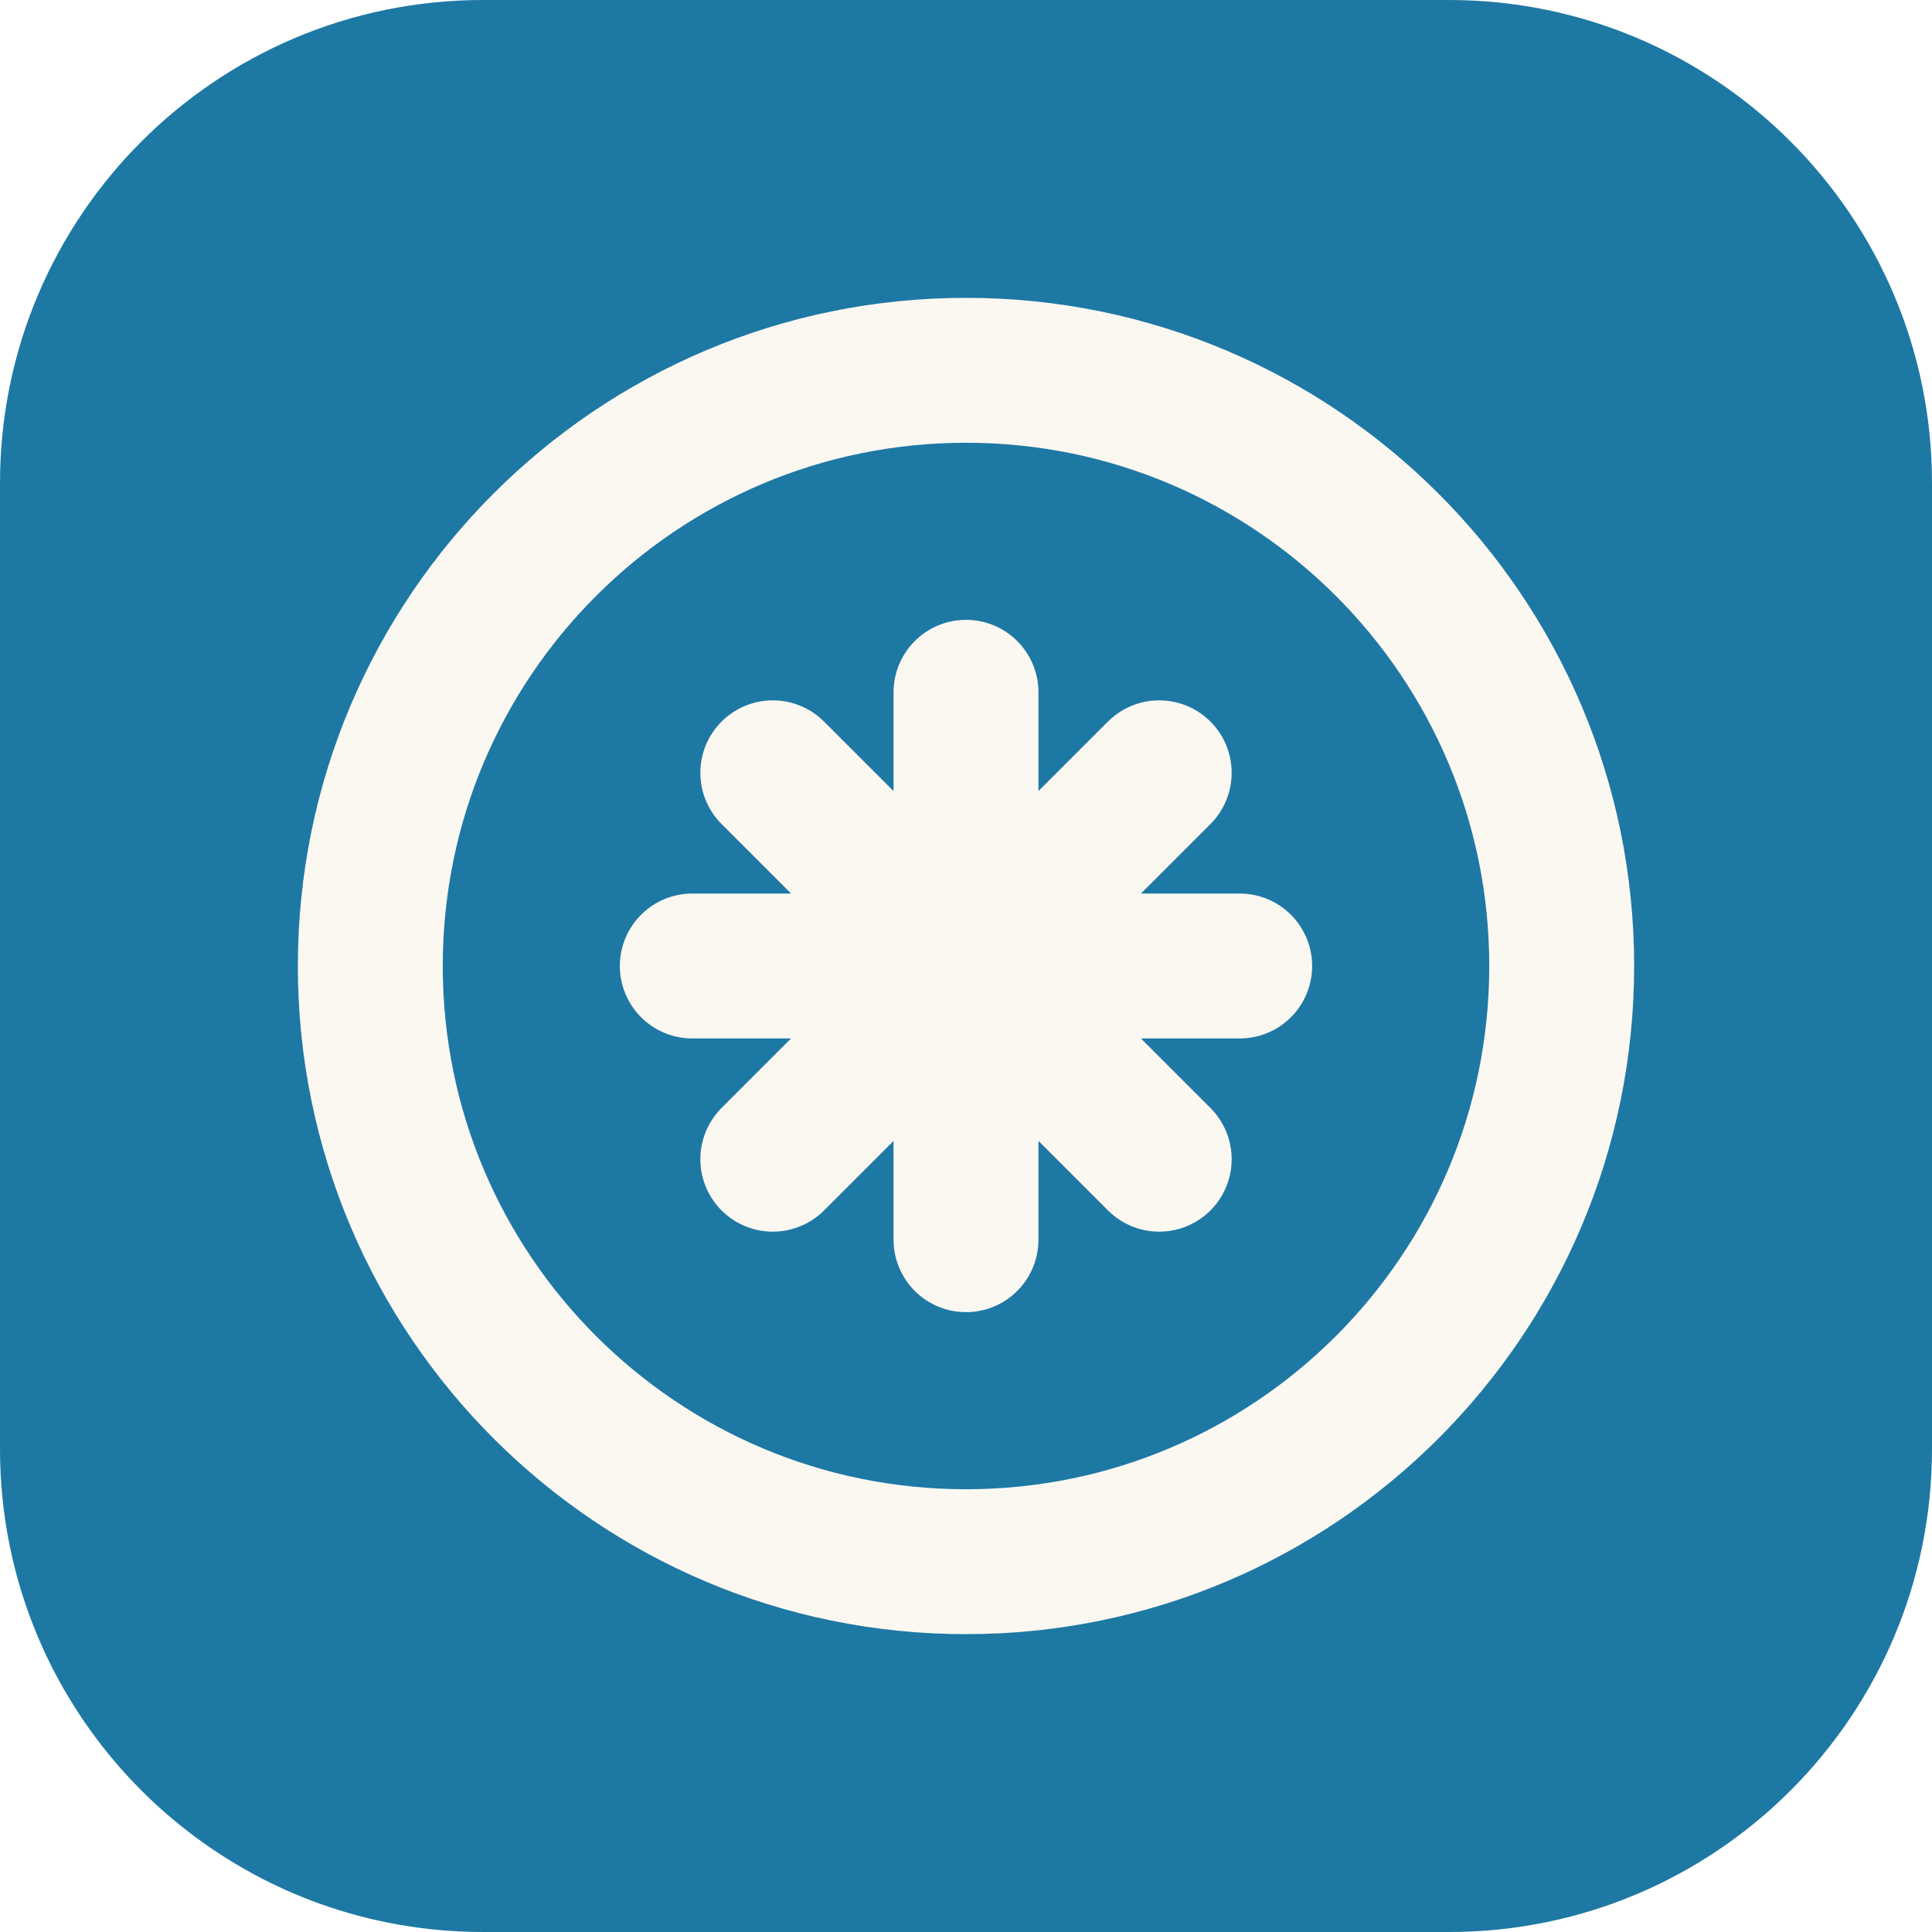
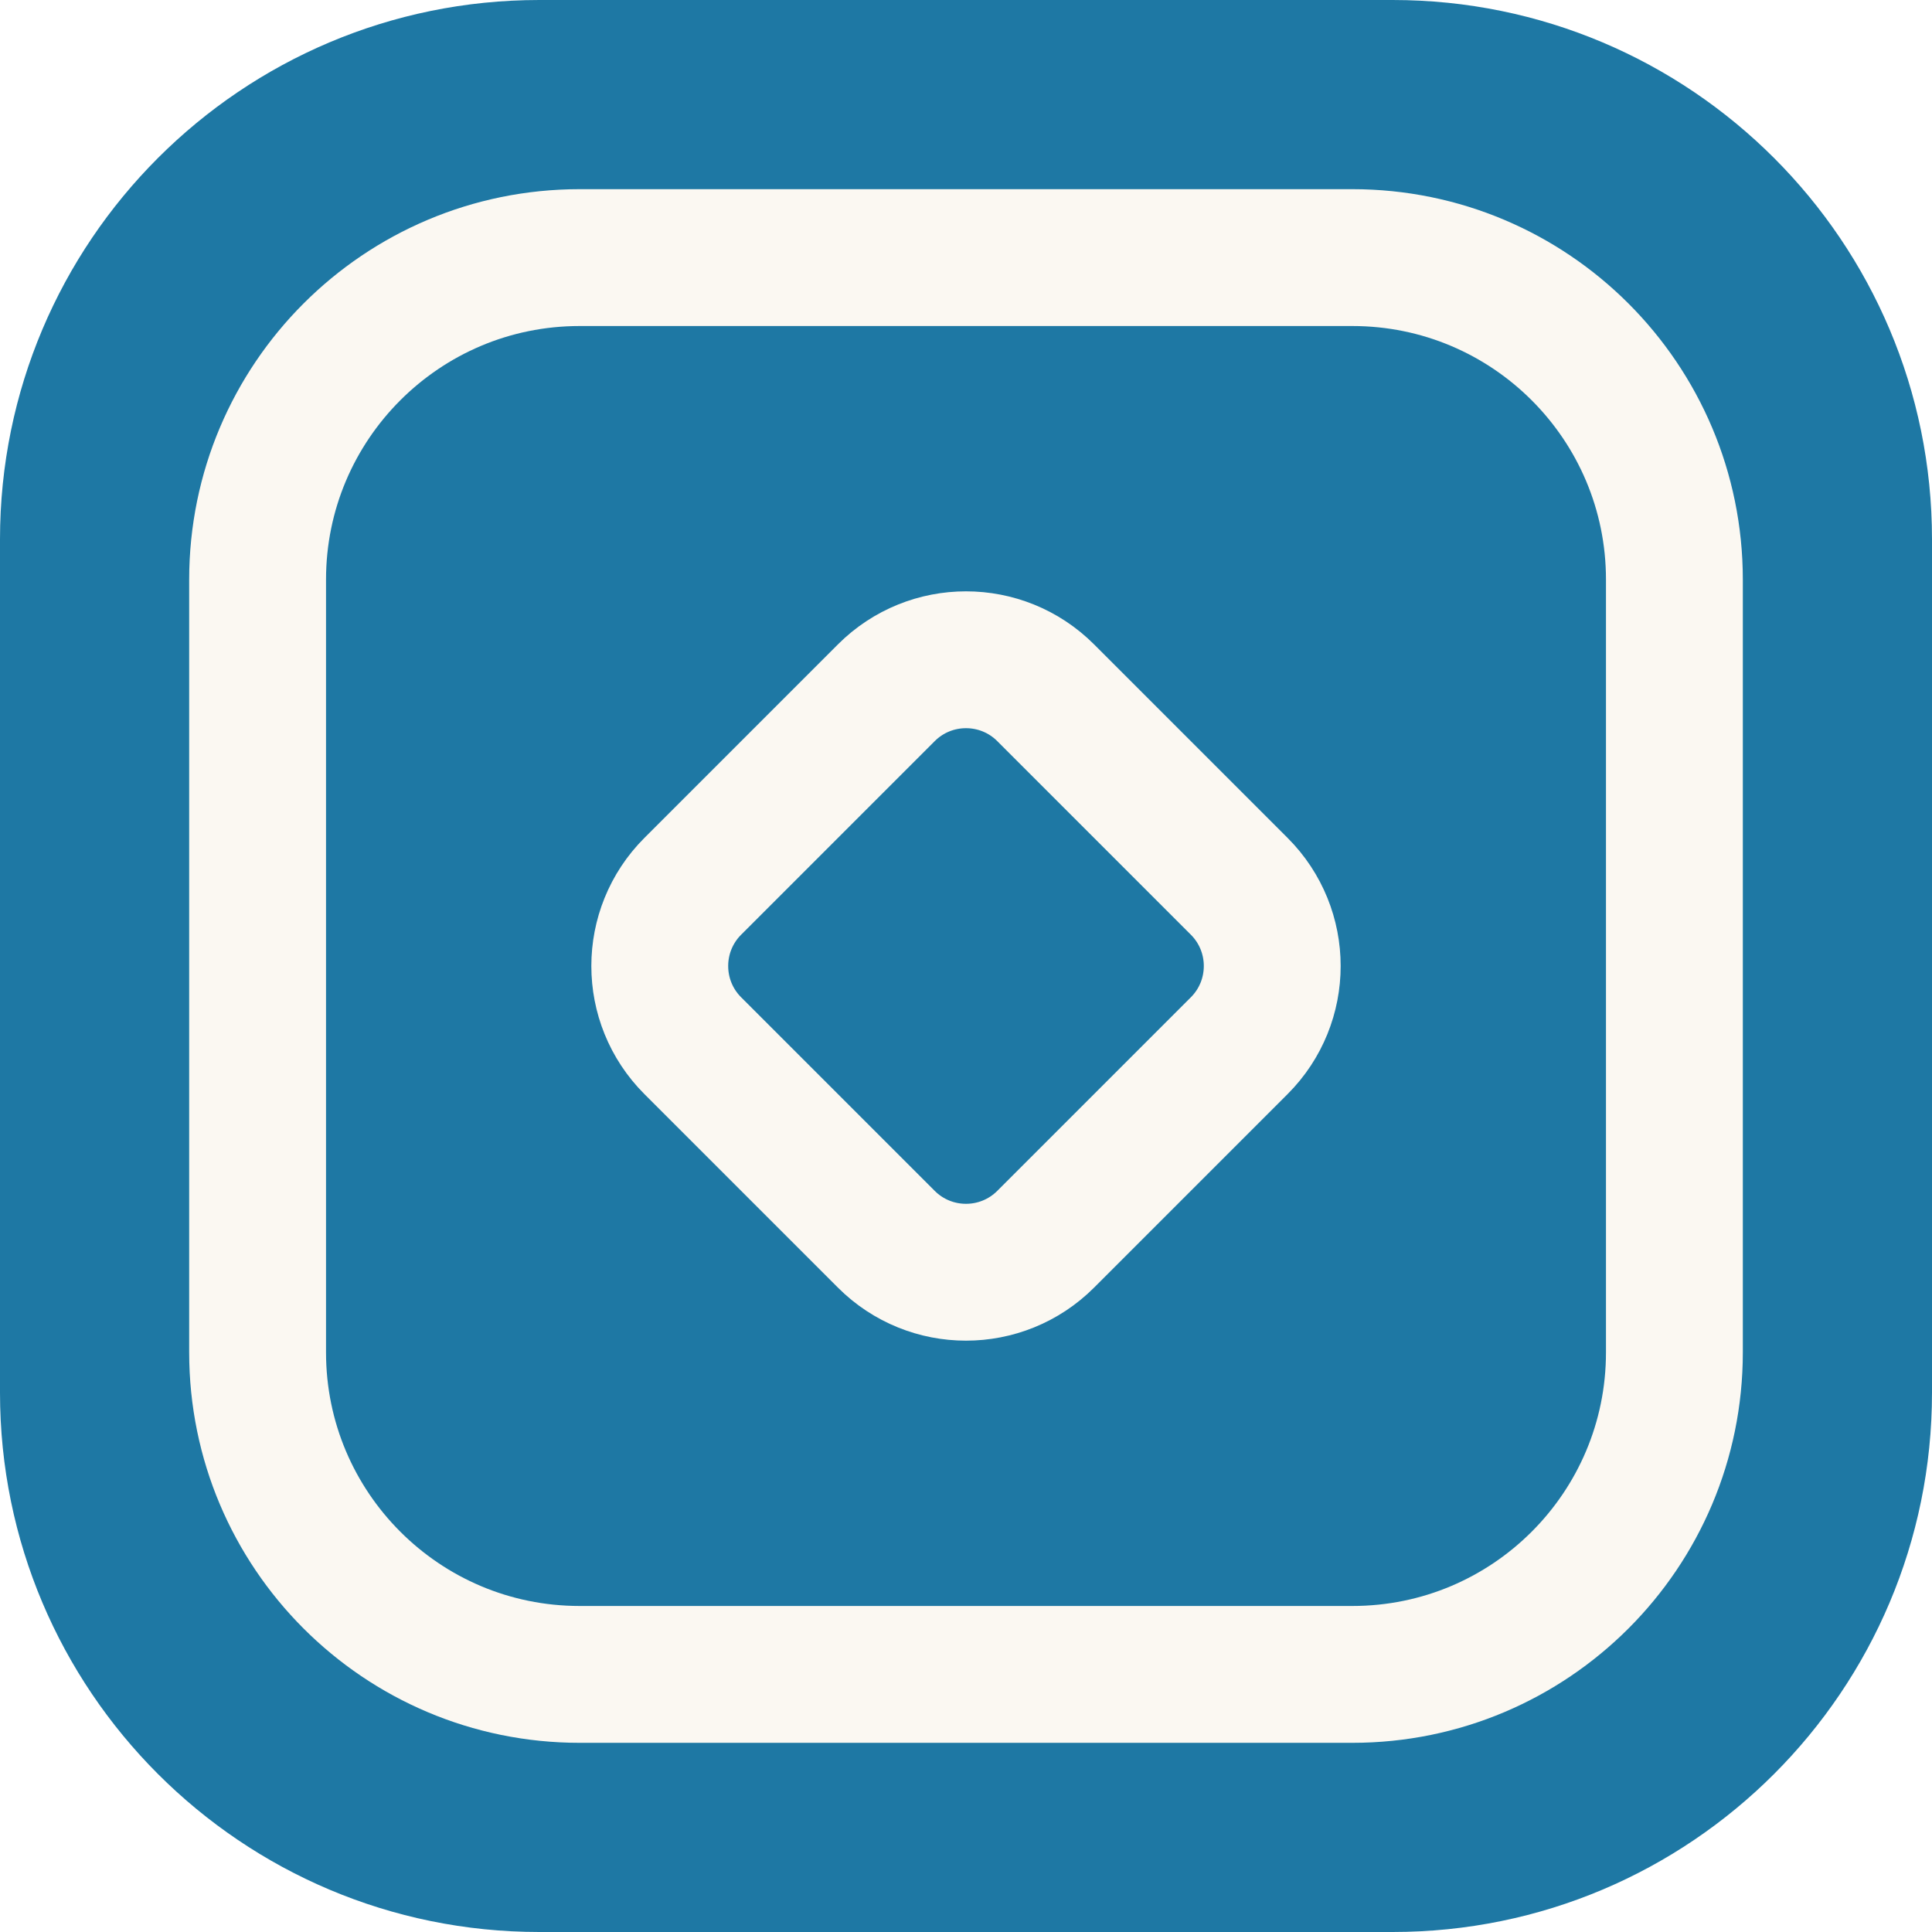
<svg xmlns="http://www.w3.org/2000/svg" viewBox="0 0 24 24" width="24" height="24">
  <style>
-     .bg { fill: #1E78A4; }
-     @media (prefers-color-scheme: dark) { .bg { fill: #2996C8; } }
+     .plate { fill: #1E78A4; }
+     @media (prefers-color-scheme: dark) { .plate { fill: #2996C8; } }
  </style>
-   <rect width="24" height="24" rx="6" class="bg" />
-   <g fill="none" stroke="#FBF8F2" stroke-width="1.8" stroke-linecap="round" stroke-linejoin="round">
-     <circle cx="12" cy="12" r="7.4" />
-     <path d="M12,8.6 L12,15.4 M8.6,12 L15.4,12 M9.6,9.6 L14.4,14.4 M14.4,9.6 L9.6,14.4" />
+   <rect width="24" height="24" rx="6.7" class="plate" />
+   <g fill="none" stroke="#FBF8F2" stroke-width="1.7" stroke-linejoin="round">
+     <rect x="3.2" y="3.2" width="17.6" height="17.6" rx="4" />
+     <rect x="8.9" y="8.9" width="6.2" height="6.2" rx="1.4" transform="rotate(45 12 12)" />
  </g>
</svg>
